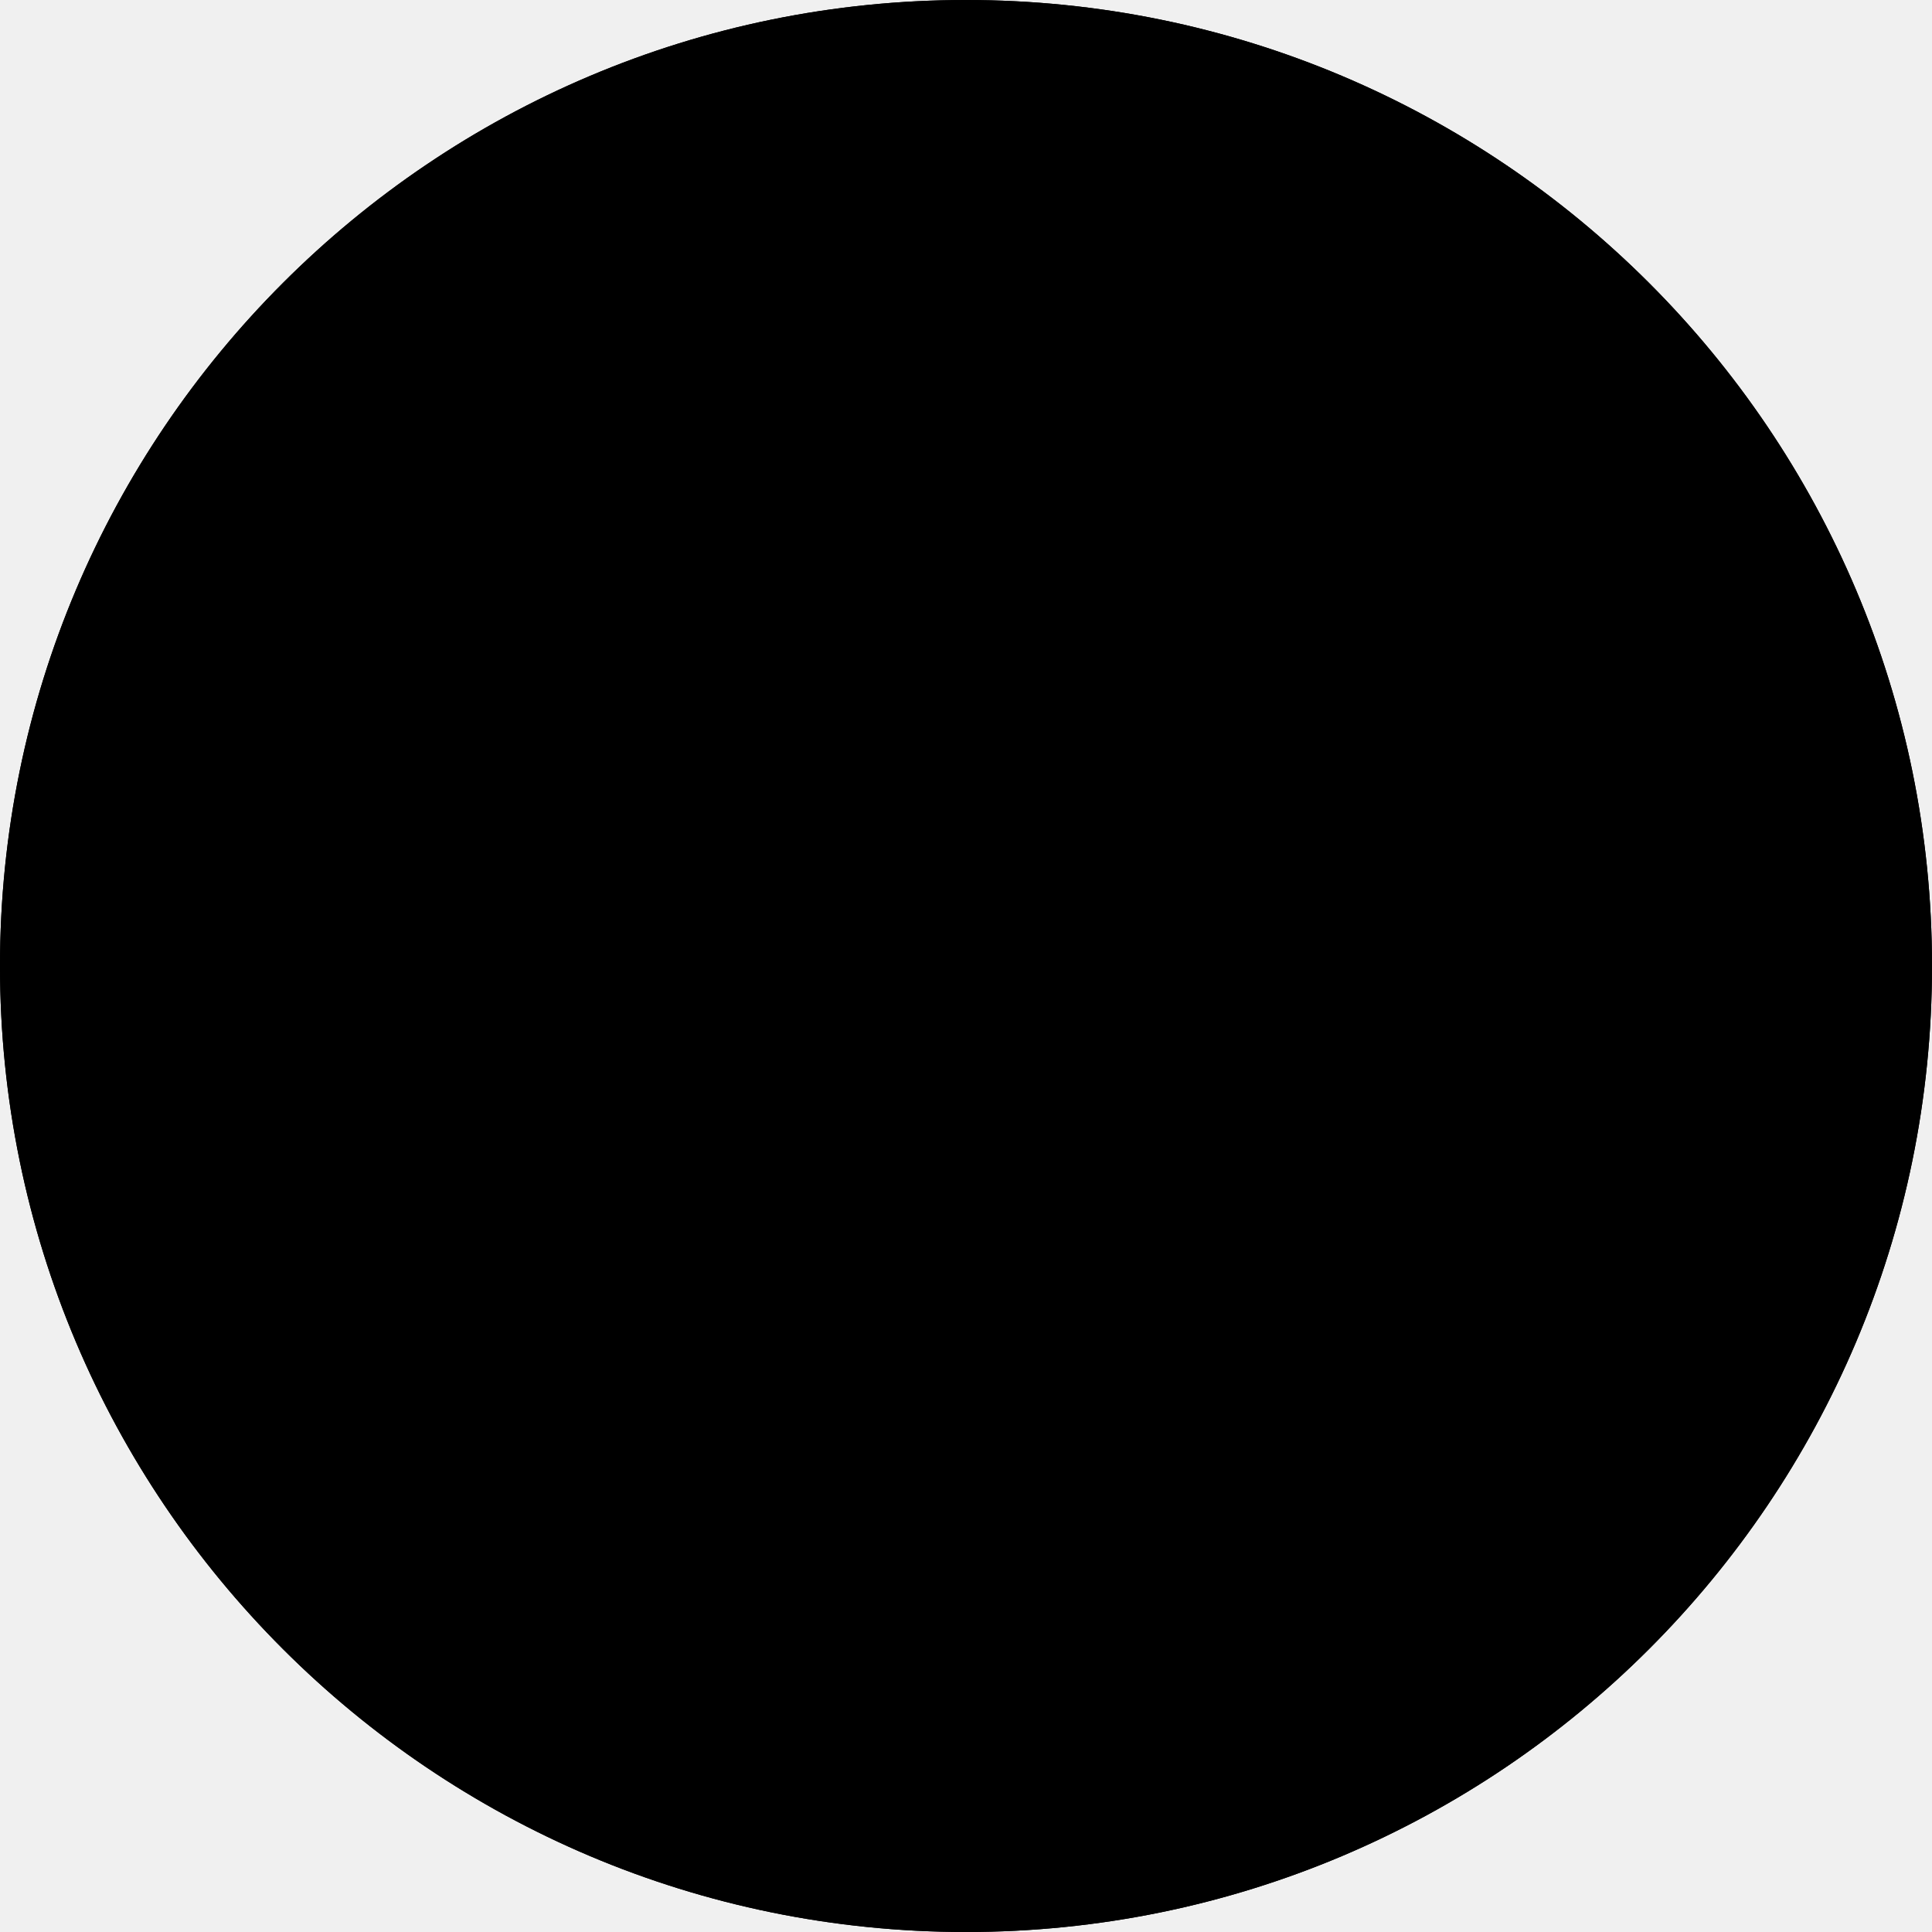
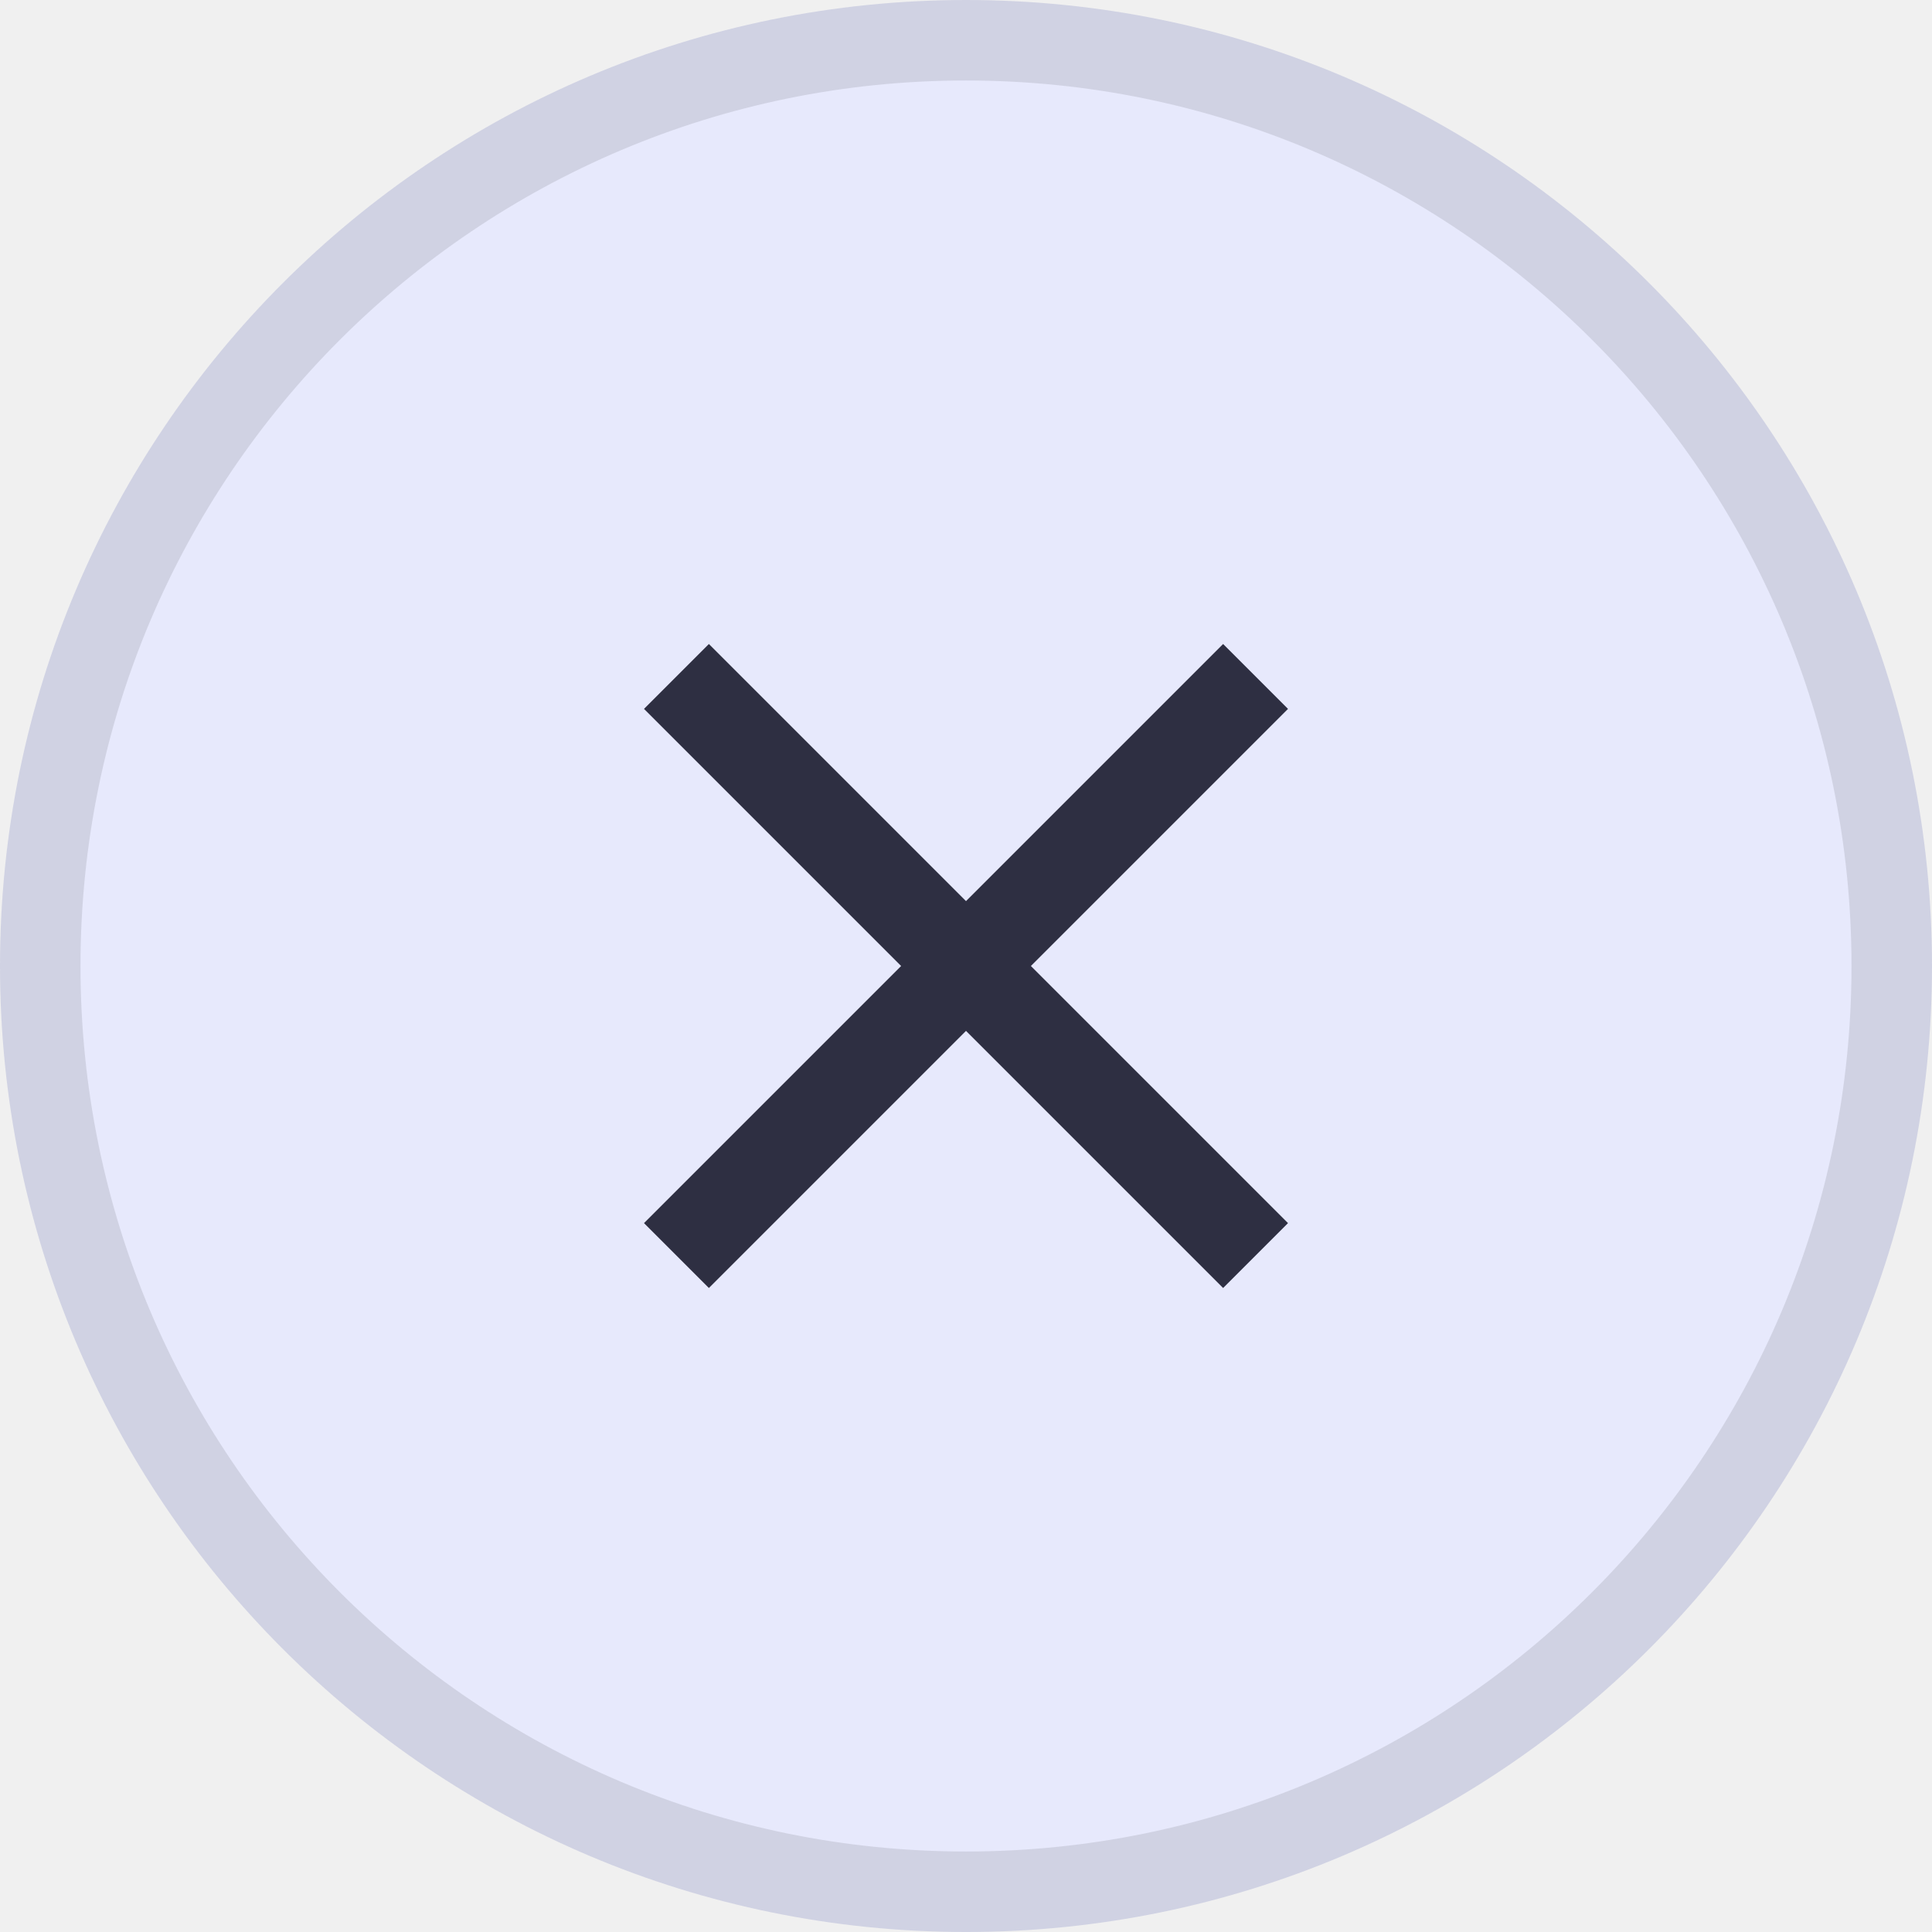
- <svg xmlns="http://www.w3.org/2000/svg" version="1.1" width="1024" height="1024" viewBox="0 0 1024 1024">
-   <g id="icomoon-ignore">
- </g>
-   <path fill="#000" d="M1024 512c0 282.77-229.23 512-512 512s-512-229.23-512-512c0-282.77 229.23-512 512-512s512 229.23 512 512z" />
-   <path fill="none" stroke-linejoin="miter" stroke-linecap="butt" stroke-miterlimit="4" stroke-width="42.667" stroke="#000" d="M1002.667 512c0 270.988-219.679 490.667-490.667 490.667s-490.667-219.679-490.667-490.667c0-270.988 219.679-490.667 490.667-490.667s490.667 219.679 490.667 490.667z" />
-   <path fill="#000" d="M682.667 375.71l-34.377-34.377-136.29 136.29-136.29-136.29-34.377 34.377 136.29 136.29-136.29 136.29 34.377 34.377 136.29-136.29 136.29 136.29 34.377-34.377-136.29-136.29 136.29-136.29z" />
+ <svg xmlns="http://www.w3.org/2000/svg" width="24" height="24" viewBox="0 0 24 24" fill="none">
+   <circle cx="12" cy="12" r="12" fill="#E7E9FC" />
+   <circle cx="12" cy="12" r="11.5" stroke="black" stroke-opacity="0.1" />
+   <g clip-path="url(#clip0_297083_8299)">
+     <path d="M16 8.806L15.194 8L12 11.194L8.806 8L8 8.806L11.194 12L8 15.194L8.806 16L12 12.806L15.194 16L16 15.194L12.806 12L16 8.806Z" fill="#2E2F42" />
+   </g>
+   <defs>
+     <clipPath id="clip0_297083_8299">
+       <rect width="8" height="8" fill="white" transform="translate(8 8)" />
+     </clipPath>
+   </defs>
</svg>
